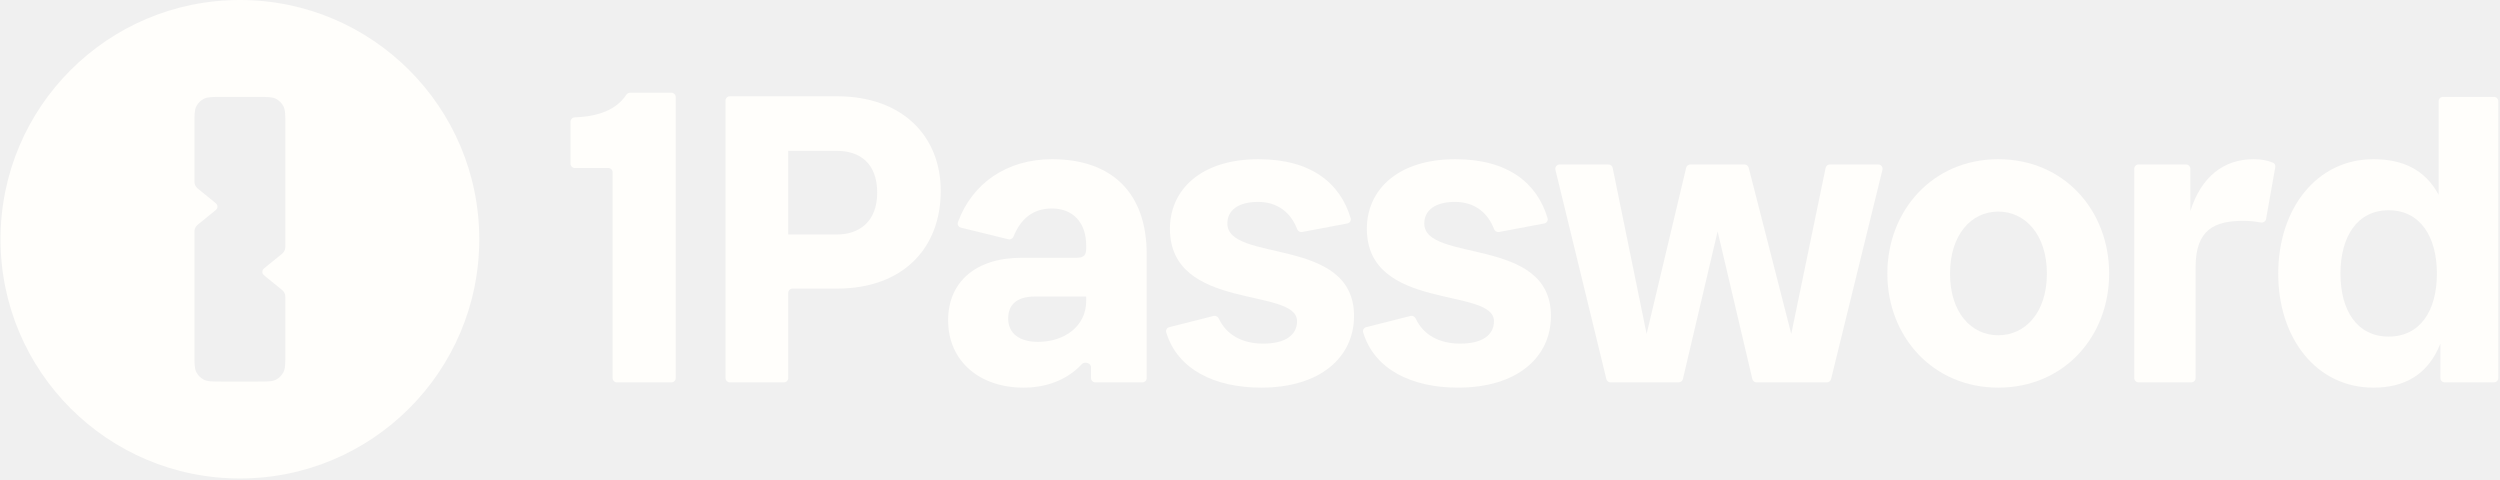
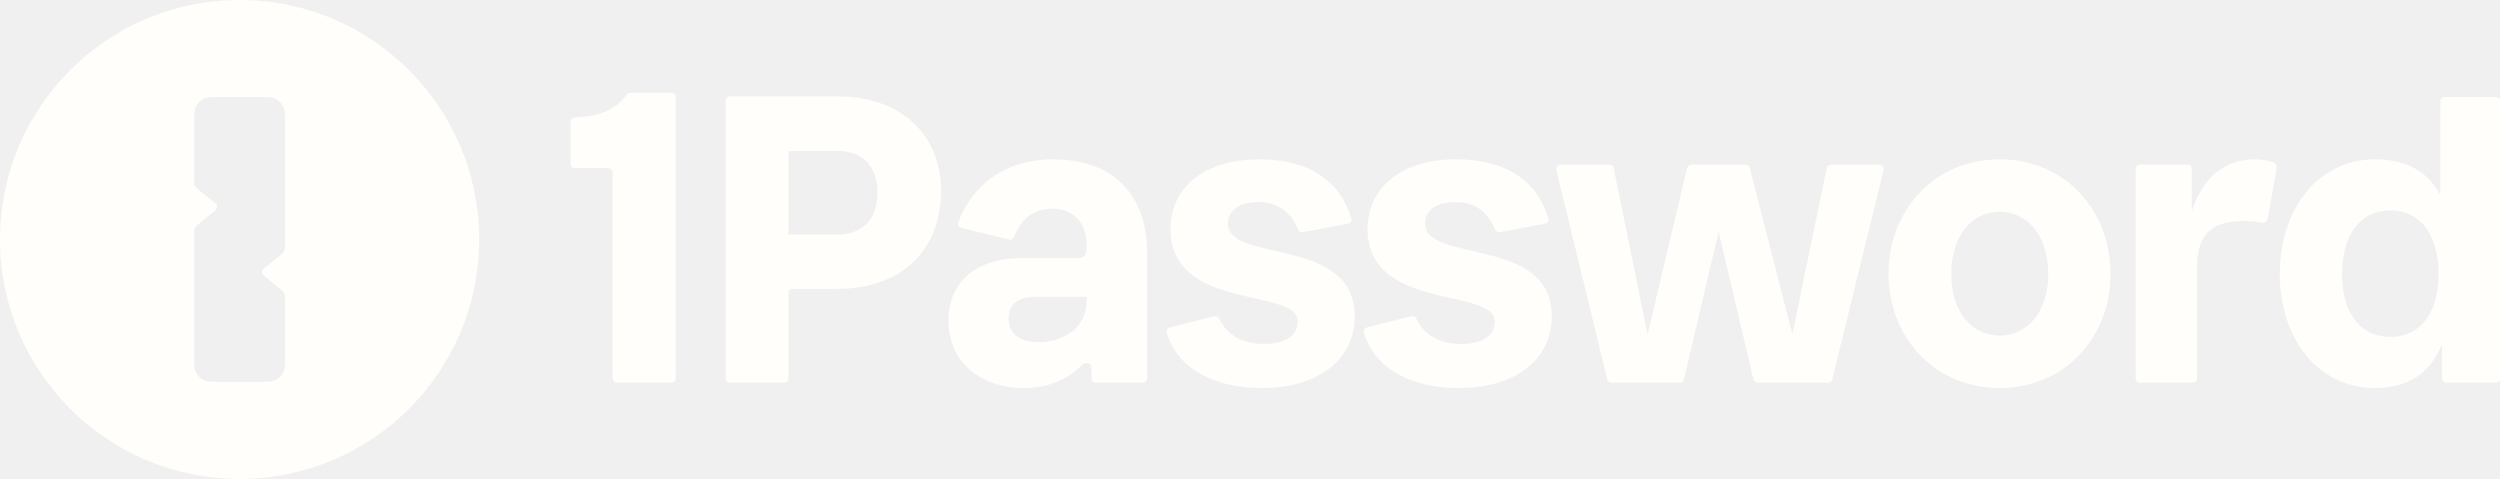
- <svg xmlns="http://www.w3.org/2000/svg" className="company-card-logo" width="907" height="174" viewBox="0 0 907 174" fill="none">
-   <g clip-path="url(#clip0_317_39302)">
+ <svg xmlns="http://www.w3.org/2000/svg" className="company-card-logo" viewBox="83.493 -201.661 906.185 173.592" width="906.185px" height="173.592px">
+   <defs>
+     <clipPath id="clip0_317_39302">
+       <rect width="907" height="174" fill="white" />
+     </clipPath>
+   </defs>
+   <g clip-path="url(#clip0_317_39302)" transform="matrix(1, 0, 0, 1, 83.30779, -201.6614)">
    <path fill-rule="evenodd" clip-rule="evenodd" d="M173.879 86.796C173.879 38.861 134.996 0 87.032 0C39.068 0 0.185 38.861 0.185 86.796C0.185 134.734 39.068 173.592 87.032 173.592C134.996 173.592 173.879 134.734 173.879 86.796ZM71.225 38.576C70.542 39.915 70.542 41.668 70.542 45.175V65.047C70.542 65.923 70.542 66.361 70.653 66.766C70.751 67.125 70.912 67.463 71.129 67.765C71.373 68.106 71.713 68.382 72.394 68.935L77.423 73.018C78.243 73.684 78.653 74.017 78.802 74.417C78.933 74.769 78.933 75.155 78.802 75.507C78.653 75.907 78.243 76.24 77.423 76.906L72.394 80.989C71.713 81.541 71.373 81.818 71.129 82.159C70.912 82.461 70.751 82.799 70.653 83.158C70.542 83.563 70.542 84.001 70.542 84.877V128.417C70.542 131.923 70.542 133.676 71.225 135.015C71.825 136.194 72.784 137.151 73.962 137.751C75.302 138.434 77.057 138.434 80.565 138.434H93.499C97.007 138.434 98.761 138.434 100.101 137.751C101.28 137.151 102.238 136.194 102.839 135.015C103.522 133.676 103.522 131.923 103.522 128.417V108.544C103.522 107.668 103.522 107.23 103.411 106.826C103.313 106.467 103.152 106.128 102.935 105.826C102.691 105.485 102.35 105.209 101.67 104.657L96.64 100.573C95.821 99.908 95.411 99.575 95.262 99.174C95.131 98.823 95.131 98.436 95.262 98.085C95.411 97.684 95.821 97.351 96.64 96.686L101.67 92.602C102.35 92.05 102.691 91.774 102.935 91.433C103.152 91.13 103.313 90.792 103.411 90.433C103.522 90.028 103.522 89.591 103.522 88.715V45.175C103.522 41.668 103.522 39.915 102.839 38.576C102.238 37.398 101.28 36.44 100.101 35.84C98.761 35.158 97.007 35.158 93.499 35.158H80.565C77.057 35.158 75.302 35.158 73.962 35.84C72.784 36.44 71.825 37.398 71.225 38.576Z" fill="#FFFEFB" />
    <path d="M243.598 138.719C244.458 138.719 245.155 138.022 245.155 137.162V35.206C245.155 34.346 244.458 33.649 243.598 33.649H228.563C228.006 33.649 227.496 33.951 227.19 34.416C223.743 39.654 217.334 42.293 208.549 42.568C207.689 42.594 206.99 43.289 206.99 44.149V59.398C206.99 60.258 207.687 60.955 208.548 60.955H220.698C221.559 60.955 222.256 61.652 222.256 62.512V137.162C222.256 138.022 222.954 138.719 223.814 138.719H243.598Z" fill="#FFFEFB" />
    <path d="M303.618 54.727C311.728 54.727 318.248 59.039 318.248 69.897C318.248 80.436 311.728 85.067 303.618 85.067H285.966V54.727H303.618ZM303.618 104.707C327.471 104.707 341.306 90.176 341.306 69.258C341.306 49.458 327.471 34.927 303.618 34.927H264.784C263.923 34.927 263.226 35.624 263.226 36.484V137.162C263.226 138.022 263.923 138.719 264.784 138.719H284.408C285.269 138.719 285.966 138.022 285.966 137.162V106.264C285.966 105.404 286.664 104.707 287.524 104.707H303.618Z" fill="#FFFEFB" />
    <path d="M376.577 124.029C369.898 124.029 365.764 120.995 365.764 115.566C365.764 110.775 368.626 107.582 375.464 107.582H394.07V109.178C394.07 118.44 386.119 124.029 376.577 124.029ZM395.819 137.162C395.819 138.022 396.517 138.719 397.377 138.719H414.457C415.318 138.719 416.015 138.022 416.015 137.162V92.093C416.015 70.376 403.77 57.761 381.666 57.761C365.254 57.761 352.689 66.526 347.537 80.616C347.228 81.462 347.742 82.374 348.617 82.589L365.826 86.807C366.603 86.997 367.394 86.566 367.696 85.825C370.31 79.433 374.661 75.645 381.666 75.645C388.981 75.645 394.07 80.436 394.07 89.059V90.176C394.07 92.572 393.275 93.53 390.413 93.53H370.535C353.996 93.53 343.978 102.312 343.978 116.204C343.978 131.055 355.427 140.636 371.33 140.636C379.331 140.636 387.019 138.006 392.437 132.15C393.502 130.999 395.819 131.701 395.819 133.269V137.162Z" fill="#FFFEFB" />
    <path d="M458.326 124.667C450.598 124.667 444.953 121.46 442.171 115.566C441.833 114.851 441.049 114.435 440.281 114.629L424.197 118.701C423.37 118.91 422.86 119.748 423.106 120.565C427.179 134.089 440.799 140.636 457.53 140.636C478.999 140.636 491.244 129.618 491.244 114.608C491.244 85.546 445.286 95.446 445.286 81.075C445.286 76.284 449.261 73.25 456.417 73.25C463.539 73.25 468.308 77.143 470.594 83.111C470.877 83.852 471.637 84.316 472.416 84.169L488.833 81.061C489.711 80.895 490.272 80.024 490.019 79.168C486.253 66.453 475.67 57.761 456.576 57.761C435.585 57.761 424.454 68.939 424.454 82.991C424.454 113.011 470.57 104.069 470.57 116.524C470.57 121.474 466.436 124.667 458.326 124.667Z" fill="#FFFEFB" />
    <path d="M529.768 124.667C522.041 124.667 516.396 121.46 513.613 115.566C513.275 114.851 512.491 114.435 511.724 114.629L495.639 118.701C494.812 118.91 494.303 119.748 494.549 120.565C498.621 134.089 512.241 140.636 528.973 140.636C550.441 140.636 562.686 129.618 562.686 114.608C562.686 85.546 516.728 95.446 516.728 81.075C516.728 76.284 520.704 73.25 527.86 73.25C534.982 73.25 539.751 77.143 542.036 83.111C542.32 83.852 543.079 84.316 543.859 84.169L560.276 81.061C561.153 80.895 561.715 80.024 561.461 79.168C557.696 66.453 547.112 57.761 528.019 57.761C507.028 57.761 495.896 68.939 495.896 82.991C495.896 113.011 542.013 104.069 542.013 116.524C542.013 121.474 537.878 124.667 529.768 124.667Z" fill="#FFFEFB" />
    <path d="M582.789 137.53C582.959 138.228 583.584 138.719 584.303 138.719H609.037C609.76 138.719 610.389 138.222 610.554 137.519L623.153 83.949L635.751 137.519C635.917 138.222 636.545 138.719 637.268 138.719H662.8C663.517 138.719 664.142 138.23 664.313 137.533L682.949 61.605C683.19 60.624 682.447 59.677 681.436 59.677H663.859C663.12 59.677 662.483 60.196 662.333 60.919L649.869 121.154L634.425 60.848C634.249 60.159 633.627 59.677 632.916 59.677H613.252C612.53 59.677 611.903 60.173 611.736 60.874L597.391 121.154L585.082 60.923C584.934 60.198 584.296 59.677 583.556 59.677H565.819C564.81 59.677 564.067 60.622 564.305 61.602L582.789 137.53Z" fill="#FFFEFB" />
    <path d="M724.964 140.636C748.817 140.636 765.197 122.113 765.197 99.278C765.197 76.284 748.817 57.761 724.964 57.761C701.269 57.761 684.731 76.284 684.731 99.278C684.731 122.113 701.269 140.636 724.964 140.636ZM724.964 121.634C715.104 121.634 707.471 113.33 707.471 99.278C707.471 85.226 715.104 76.763 724.964 76.763C734.823 76.763 742.615 85.226 742.615 99.278C742.615 113.33 734.823 121.634 724.964 121.634Z" fill="#FFFEFB" />
    <path d="M796.563 96.883C796.563 83.31 803.401 80.117 813.897 80.117C815.909 80.117 818.119 80.316 820.214 80.716C821.102 80.885 821.982 80.318 822.139 79.428L825.469 60.624C825.585 59.963 825.269 59.294 824.652 59.031C822.739 58.216 820.373 57.761 817.554 57.761C806.9 57.761 798.63 63.989 794.655 76.603V61.234C794.655 60.374 793.957 59.677 793.097 59.677H775.858C774.997 59.677 774.3 60.374 774.3 61.234V137.162C774.3 138.022 774.997 138.719 775.858 138.719H795.005C795.865 138.719 796.563 138.022 796.563 137.162V96.883Z" fill="#FFFEFB" />
    <path d="M866.614 122.113C855.165 122.113 849.122 112.691 849.122 99.278C849.122 85.865 855.165 76.284 866.614 76.284C878.064 76.284 884.107 85.865 884.107 99.278C884.107 112.691 878.064 122.113 866.614 122.113ZM885.379 137.162C885.379 138.022 886.077 138.719 886.937 138.719H904.812C905.673 138.719 906.37 138.022 906.37 137.162V36.716C906.37 35.856 905.673 35.159 904.812 35.159H886.301C885.44 35.159 884.743 35.856 884.743 36.716V70.695C879.813 61.434 871.544 57.761 861.048 57.761C840.534 57.761 826.54 75.645 826.54 99.278C826.54 122.911 840.534 140.636 861.048 140.636C872.18 140.636 880.767 136.164 885.379 124.667V137.162Z" fill="#FFFEFB" />
  </g>
-   <defs>
-     <clipPath id="clip0_317_39302">
-       <rect width="907" height="174" fill="white" />
-     </clipPath>
-   </defs>
</svg>
